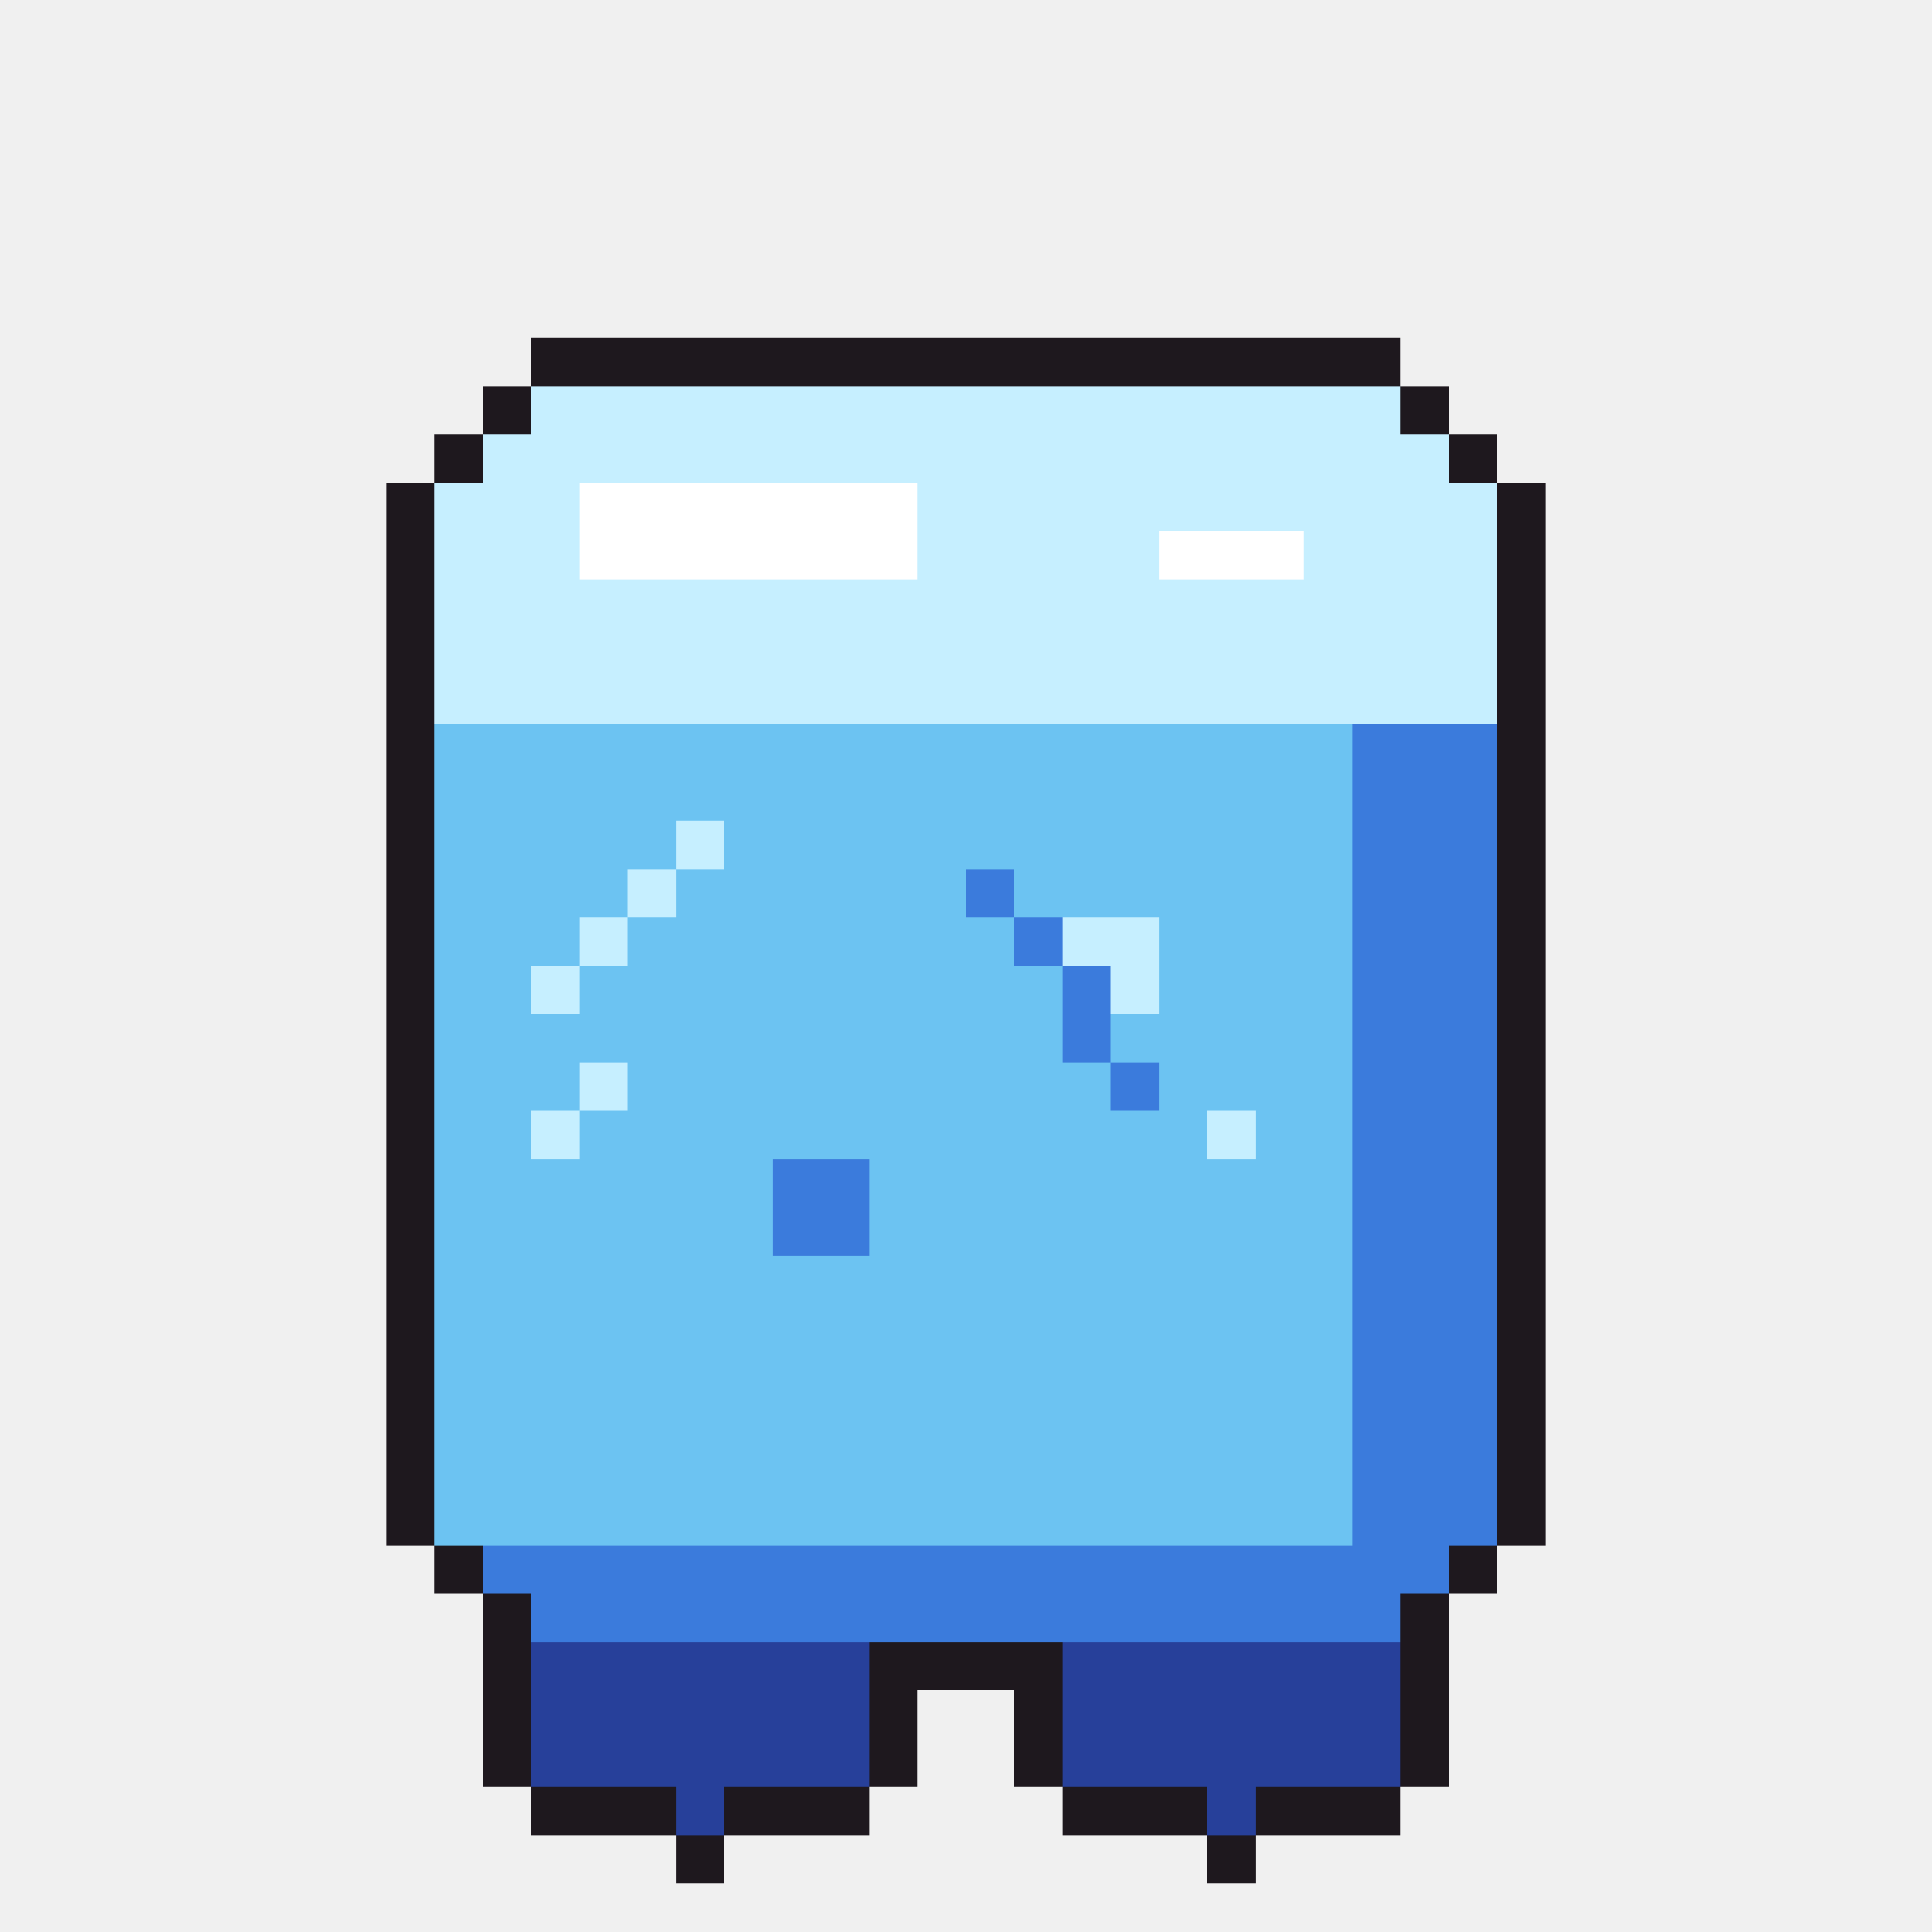
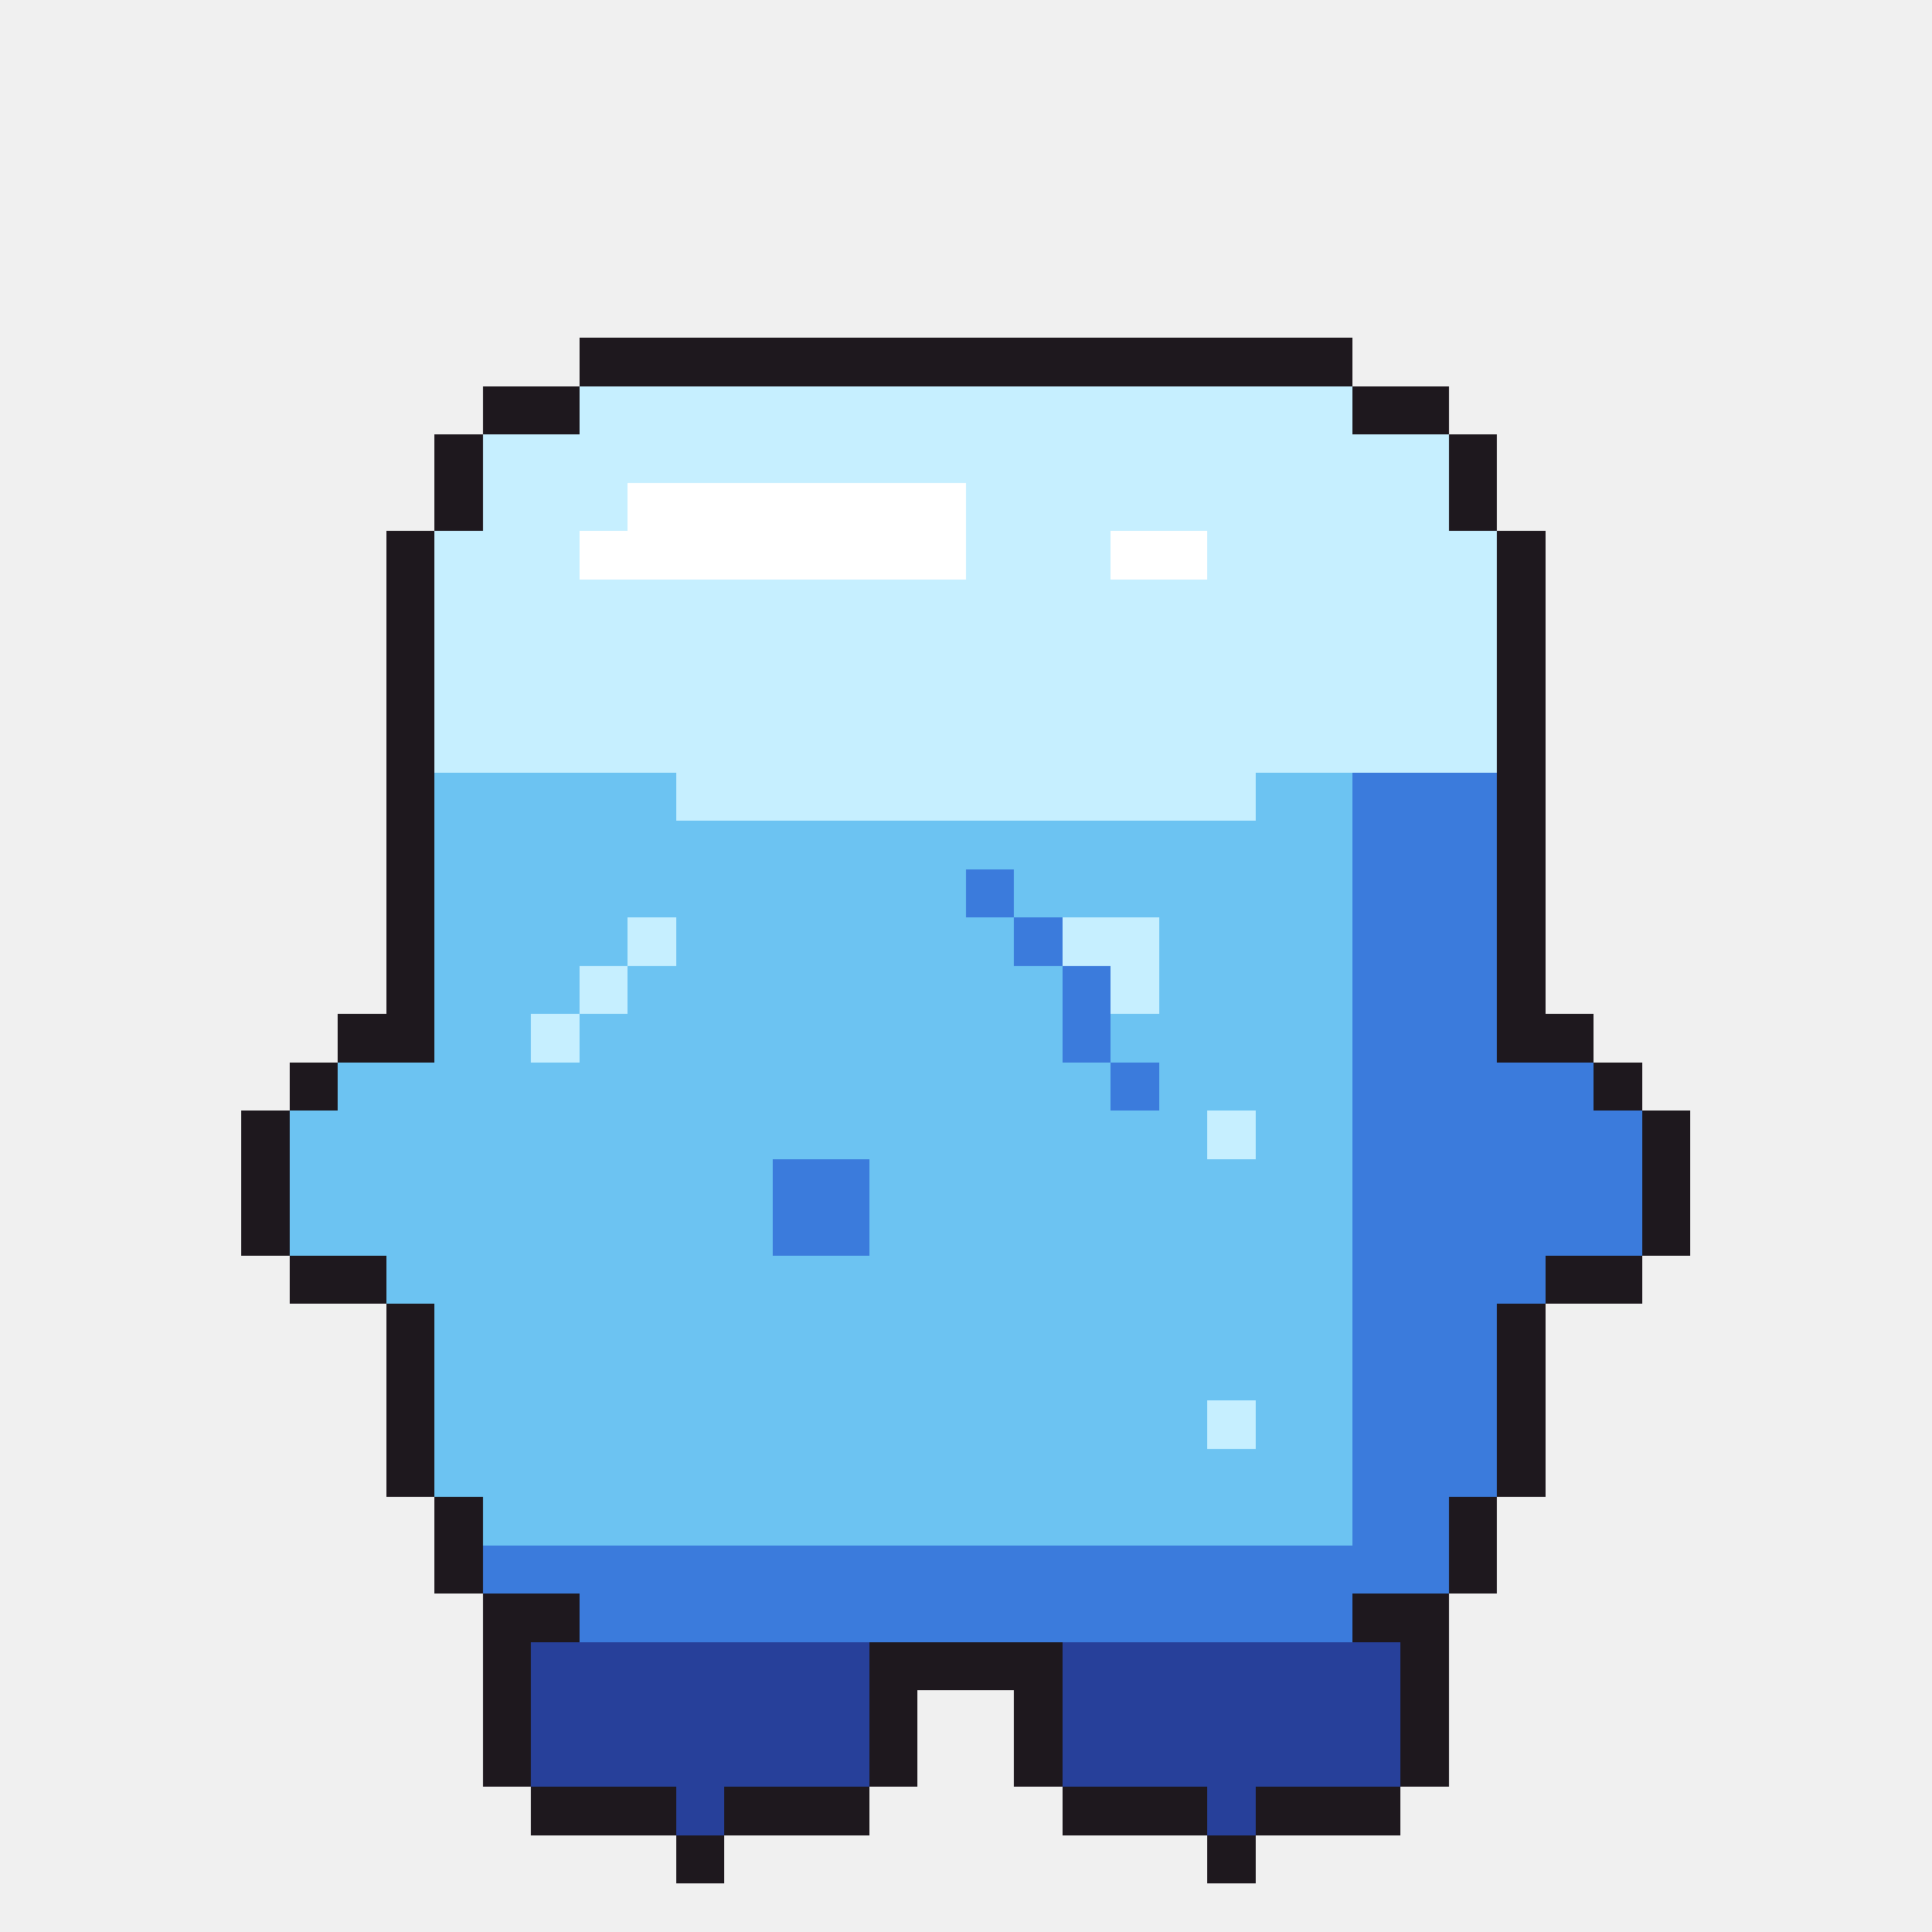
<svg xmlns="http://www.w3.org/2000/svg" width="40" height="40" viewBox="0 0 40 40" shape-rendering="crispEdges">
-   <rect x="11" y="7" width="18" height="1" fill="#1e181e" />
-   <rect x="10" y="8" width="1" height="1" fill="#1e181e" />
-   <rect x="11" y="8" width="18" height="1" fill="#c6efff" />
-   <rect x="29" y="8" width="1" height="1" fill="#1e181e" />
+   <rect x="12" y="7" width="16" height="1" fill="#1e181e" />
+   <rect x="10" y="8" width="2" height="1" fill="#1e181e" />
+   <rect x="12" y="8" width="16" height="1" fill="#c6efff" />
+   <rect x="28" y="8" width="2" height="1" fill="#1e181e" />
  <rect x="9" y="9" width="1" height="1" fill="#1e181e" />
  <rect x="10" y="9" width="20" height="1" fill="#c6efff" />
  <rect x="30" y="9" width="1" height="1" fill="#1e181e" />
-   <rect x="8" y="10" width="1" height="1" fill="#1e181e" />
-   <rect x="9" y="10" width="3" height="1" fill="#c6efff" />
-   <rect x="12" y="10" width="7" height="1" fill="#ffffff" />
-   <rect x="19" y="10" width="12" height="1" fill="#c6efff" />
-   <rect x="31" y="10" width="1" height="1" fill="#1e181e" />
+   <rect x="9" y="10" width="1" height="1" fill="#1e181e" />
+   <rect x="10" y="10" width="3" height="1" fill="#c6efff" />
+   <rect x="13" y="10" width="7" height="1" fill="#ffffff" />
+   <rect x="20" y="10" width="10" height="1" fill="#c6efff" />
+   <rect x="30" y="10" width="1" height="1" fill="#1e181e" />
  <rect x="8" y="11" width="1" height="1" fill="#1e181e" />
  <rect x="9" y="11" width="3" height="1" fill="#c6efff" />
-   <rect x="12" y="11" width="7" height="1" fill="#ffffff" />
-   <rect x="19" y="11" width="5" height="1" fill="#c6efff" />
-   <rect x="24" y="11" width="3" height="1" fill="#ffffff" />
-   <rect x="27" y="11" width="4" height="1" fill="#c6efff" />
+   <rect x="12" y="11" width="8" height="1" fill="#ffffff" />
+   <rect x="20" y="11" width="3" height="1" fill="#c6efff" />
+   <rect x="23" y="11" width="2" height="1" fill="#ffffff" />
+   <rect x="25" y="11" width="6" height="1" fill="#c6efff" />
  <rect x="31" y="11" width="1" height="1" fill="#1e181e" />
  <rect x="8" y="12" width="1" height="1" fill="#1e181e" />
  <rect x="9" y="12" width="22" height="1" fill="#c6efff" />
  <rect x="31" y="12" width="1" height="1" fill="#1e181e" />
  <rect x="8" y="13" width="1" height="1" fill="#1e181e" />
  <rect x="9" y="13" width="22" height="1" fill="#c6efff" />
  <rect x="31" y="13" width="1" height="1" fill="#1e181e" />
  <rect x="8" y="14" width="1" height="1" fill="#1e181e" />
  <rect x="9" y="14" width="22" height="1" fill="#c6efff" />
  <rect x="31" y="14" width="1" height="1" fill="#1e181e" />
  <rect x="8" y="15" width="1" height="1" fill="#1e181e" />
-   <rect x="9" y="15" width="19" height="1" fill="#6cc3f2" />
-   <rect x="28" y="15" width="3" height="1" fill="#3b7bdc" />
+   <rect x="9" y="15" width="22" height="1" fill="#c6efff" />
  <rect x="31" y="15" width="1" height="1" fill="#1e181e" />
  <rect x="8" y="16" width="1" height="1" fill="#1e181e" />
-   <rect x="9" y="16" width="19" height="1" fill="#6cc3f2" />
+   <rect x="9" y="16" width="5" height="1" fill="#6cc3f2" />
+   <rect x="14" y="16" width="12" height="1" fill="#c6efff" />
+   <rect x="26" y="16" width="2" height="1" fill="#6cc3f2" />
  <rect x="28" y="16" width="3" height="1" fill="#3b7bdc" />
  <rect x="31" y="16" width="1" height="1" fill="#1e181e" />
  <rect x="8" y="17" width="1" height="1" fill="#1e181e" />
-   <rect x="9" y="17" width="5" height="1" fill="#6cc3f2" />
-   <rect x="14" y="17" width="1" height="1" fill="#c6efff" />
-   <rect x="15" y="17" width="13" height="1" fill="#6cc3f2" />
+   <rect x="9" y="17" width="19" height="1" fill="#6cc3f2" />
  <rect x="28" y="17" width="3" height="1" fill="#3b7bdc" />
  <rect x="31" y="17" width="1" height="1" fill="#1e181e" />
  <rect x="8" y="18" width="1" height="1" fill="#1e181e" />
-   <rect x="9" y="18" width="4" height="1" fill="#6cc3f2" />
-   <rect x="13" y="18" width="1" height="1" fill="#c6efff" />
-   <rect x="14" y="18" width="6" height="1" fill="#6cc3f2" />
+   <rect x="9" y="18" width="11" height="1" fill="#6cc3f2" />
  <rect x="20" y="18" width="1" height="1" fill="#3b7bdc" />
  <rect x="21" y="18" width="7" height="1" fill="#6cc3f2" />
  <rect x="28" y="18" width="3" height="1" fill="#3b7bdc" />
  <rect x="31" y="18" width="1" height="1" fill="#1e181e" />
  <rect x="8" y="19" width="1" height="1" fill="#1e181e" />
-   <rect x="9" y="19" width="3" height="1" fill="#6cc3f2" />
-   <rect x="12" y="19" width="1" height="1" fill="#c6efff" />
-   <rect x="13" y="19" width="8" height="1" fill="#6cc3f2" />
+   <rect x="9" y="19" width="4" height="1" fill="#6cc3f2" />
+   <rect x="13" y="19" width="1" height="1" fill="#c6efff" />
+   <rect x="14" y="19" width="7" height="1" fill="#6cc3f2" />
  <rect x="21" y="19" width="1" height="1" fill="#3b7bdc" />
  <rect x="22" y="19" width="2" height="1" fill="#c6efff" />
  <rect x="24" y="19" width="4" height="1" fill="#6cc3f2" />
  <rect x="28" y="19" width="3" height="1" fill="#3b7bdc" />
  <rect x="31" y="19" width="1" height="1" fill="#1e181e" />
  <rect x="8" y="20" width="1" height="1" fill="#1e181e" />
-   <rect x="9" y="20" width="2" height="1" fill="#6cc3f2" />
-   <rect x="11" y="20" width="1" height="1" fill="#c6efff" />
-   <rect x="12" y="20" width="10" height="1" fill="#6cc3f2" />
+   <rect x="9" y="20" width="3" height="1" fill="#6cc3f2" />
+   <rect x="12" y="20" width="1" height="1" fill="#c6efff" />
+   <rect x="13" y="20" width="9" height="1" fill="#6cc3f2" />
  <rect x="22" y="20" width="1" height="1" fill="#3b7bdc" />
  <rect x="23" y="20" width="1" height="1" fill="#c6efff" />
  <rect x="24" y="20" width="4" height="1" fill="#6cc3f2" />
  <rect x="28" y="20" width="3" height="1" fill="#3b7bdc" />
  <rect x="31" y="20" width="1" height="1" fill="#1e181e" />
-   <rect x="8" y="21" width="1" height="1" fill="#1e181e" />
-   <rect x="9" y="21" width="13" height="1" fill="#6cc3f2" />
+   <rect x="7" y="21" width="2" height="1" fill="#1e181e" />
+   <rect x="9" y="21" width="2" height="1" fill="#6cc3f2" />
+   <rect x="11" y="21" width="1" height="1" fill="#c6efff" />
+   <rect x="12" y="21" width="10" height="1" fill="#6cc3f2" />
  <rect x="22" y="21" width="1" height="1" fill="#3b7bdc" />
  <rect x="23" y="21" width="5" height="1" fill="#6cc3f2" />
  <rect x="28" y="21" width="3" height="1" fill="#3b7bdc" />
-   <rect x="31" y="21" width="1" height="1" fill="#1e181e" />
-   <rect x="8" y="22" width="1" height="1" fill="#1e181e" />
-   <rect x="9" y="22" width="3" height="1" fill="#6cc3f2" />
-   <rect x="12" y="22" width="1" height="1" fill="#c6efff" />
-   <rect x="13" y="22" width="10" height="1" fill="#6cc3f2" />
+   <rect x="31" y="21" width="2" height="1" fill="#1e181e" />
+   <rect x="6" y="22" width="1" height="1" fill="#1e181e" />
+   <rect x="7" y="22" width="16" height="1" fill="#6cc3f2" />
  <rect x="23" y="22" width="1" height="1" fill="#3b7bdc" />
  <rect x="24" y="22" width="4" height="1" fill="#6cc3f2" />
-   <rect x="28" y="22" width="3" height="1" fill="#3b7bdc" />
-   <rect x="31" y="22" width="1" height="1" fill="#1e181e" />
-   <rect x="8" y="23" width="1" height="1" fill="#1e181e" />
-   <rect x="9" y="23" width="2" height="1" fill="#6cc3f2" />
-   <rect x="11" y="23" width="1" height="1" fill="#c6efff" />
-   <rect x="12" y="23" width="13" height="1" fill="#6cc3f2" />
+   <rect x="28" y="22" width="5" height="1" fill="#3b7bdc" />
+   <rect x="33" y="22" width="1" height="1" fill="#1e181e" />
+   <rect x="5" y="23" width="1" height="1" fill="#1e181e" />
+   <rect x="6" y="23" width="19" height="1" fill="#6cc3f2" />
  <rect x="25" y="23" width="1" height="1" fill="#c6efff" />
  <rect x="26" y="23" width="2" height="1" fill="#6cc3f2" />
-   <rect x="28" y="23" width="3" height="1" fill="#3b7bdc" />
-   <rect x="31" y="23" width="1" height="1" fill="#1e181e" />
-   <rect x="8" y="24" width="1" height="1" fill="#1e181e" />
-   <rect x="9" y="24" width="7" height="1" fill="#6cc3f2" />
+   <rect x="28" y="23" width="6" height="1" fill="#3b7bdc" />
+   <rect x="34" y="23" width="1" height="1" fill="#1e181e" />
+   <rect x="5" y="24" width="1" height="1" fill="#1e181e" />
+   <rect x="6" y="24" width="10" height="1" fill="#6cc3f2" />
  <rect x="16" y="24" width="2" height="1" fill="#3b7bdc" />
  <rect x="18" y="24" width="10" height="1" fill="#6cc3f2" />
-   <rect x="28" y="24" width="3" height="1" fill="#3b7bdc" />
-   <rect x="31" y="24" width="1" height="1" fill="#1e181e" />
-   <rect x="8" y="25" width="1" height="1" fill="#1e181e" />
-   <rect x="9" y="25" width="7" height="1" fill="#6cc3f2" />
+   <rect x="28" y="24" width="6" height="1" fill="#3b7bdc" />
+   <rect x="34" y="24" width="1" height="1" fill="#1e181e" />
+   <rect x="5" y="25" width="1" height="1" fill="#1e181e" />
+   <rect x="6" y="25" width="10" height="1" fill="#6cc3f2" />
  <rect x="16" y="25" width="2" height="1" fill="#3b7bdc" />
  <rect x="18" y="25" width="10" height="1" fill="#6cc3f2" />
-   <rect x="28" y="25" width="3" height="1" fill="#3b7bdc" />
-   <rect x="31" y="25" width="1" height="1" fill="#1e181e" />
-   <rect x="8" y="26" width="1" height="1" fill="#1e181e" />
-   <rect x="9" y="26" width="19" height="1" fill="#6cc3f2" />
-   <rect x="28" y="26" width="3" height="1" fill="#3b7bdc" />
-   <rect x="31" y="26" width="1" height="1" fill="#1e181e" />
+   <rect x="28" y="25" width="6" height="1" fill="#3b7bdc" />
+   <rect x="34" y="25" width="1" height="1" fill="#1e181e" />
+   <rect x="6" y="26" width="2" height="1" fill="#1e181e" />
+   <rect x="8" y="26" width="20" height="1" fill="#6cc3f2" />
+   <rect x="28" y="26" width="4" height="1" fill="#3b7bdc" />
+   <rect x="32" y="26" width="2" height="1" fill="#1e181e" />
  <rect x="8" y="27" width="1" height="1" fill="#1e181e" />
  <rect x="9" y="27" width="19" height="1" fill="#6cc3f2" />
  <rect x="28" y="27" width="3" height="1" fill="#3b7bdc" />
  <rect x="31" y="27" width="1" height="1" fill="#1e181e" />
  <rect x="8" y="28" width="1" height="1" fill="#1e181e" />
  <rect x="9" y="28" width="19" height="1" fill="#6cc3f2" />
  <rect x="28" y="28" width="3" height="1" fill="#3b7bdc" />
  <rect x="31" y="28" width="1" height="1" fill="#1e181e" />
  <rect x="8" y="29" width="1" height="1" fill="#1e181e" />
-   <rect x="9" y="29" width="19" height="1" fill="#6cc3f2" />
+   <rect x="9" y="29" width="16" height="1" fill="#6cc3f2" />
+   <rect x="25" y="29" width="1" height="1" fill="#c6efff" />
+   <rect x="26" y="29" width="2" height="1" fill="#6cc3f2" />
  <rect x="28" y="29" width="3" height="1" fill="#3b7bdc" />
  <rect x="31" y="29" width="1" height="1" fill="#1e181e" />
  <rect x="8" y="30" width="1" height="1" fill="#1e181e" />
  <rect x="9" y="30" width="19" height="1" fill="#6cc3f2" />
  <rect x="28" y="30" width="3" height="1" fill="#3b7bdc" />
  <rect x="31" y="30" width="1" height="1" fill="#1e181e" />
-   <rect x="8" y="31" width="1" height="1" fill="#1e181e" />
-   <rect x="9" y="31" width="19" height="1" fill="#6cc3f2" />
-   <rect x="28" y="31" width="3" height="1" fill="#3b7bdc" />
-   <rect x="31" y="31" width="1" height="1" fill="#1e181e" />
+   <rect x="9" y="31" width="1" height="1" fill="#1e181e" />
+   <rect x="10" y="31" width="18" height="1" fill="#6cc3f2" />
+   <rect x="28" y="31" width="2" height="1" fill="#3b7bdc" />
+   <rect x="30" y="31" width="1" height="1" fill="#1e181e" />
  <rect x="9" y="32" width="1" height="1" fill="#1e181e" />
  <rect x="10" y="32" width="20" height="1" fill="#3b7bdc" />
  <rect x="30" y="32" width="1" height="1" fill="#1e181e" />
-   <rect x="10" y="33" width="1" height="1" fill="#1e181e" />
-   <rect x="11" y="33" width="18" height="1" fill="#3b7bdc" />
-   <rect x="29" y="33" width="1" height="1" fill="#1e181e" />
+   <rect x="10" y="33" width="2" height="1" fill="#1e181e" />
+   <rect x="12" y="33" width="16" height="1" fill="#3b7bdc" />
+   <rect x="28" y="33" width="2" height="1" fill="#1e181e" />
  <rect x="10" y="34" width="1" height="1" fill="#1e181e" />
  <rect x="11" y="34" width="7" height="1" fill="#27409a" />
  <rect x="18" y="34" width="4" height="1" fill="#1e181e" />
  <rect x="22" y="34" width="7" height="1" fill="#27409a" />
  <rect x="29" y="34" width="1" height="1" fill="#1e181e" />
  <rect x="10" y="35" width="1" height="1" fill="#1e181e" />
  <rect x="11" y="35" width="7" height="1" fill="#27409a" />
  <rect x="18" y="35" width="1" height="1" fill="#1e181e" />
  <rect x="21" y="35" width="1" height="1" fill="#1e181e" />
  <rect x="22" y="35" width="7" height="1" fill="#27409a" />
  <rect x="29" y="35" width="1" height="1" fill="#1e181e" />
  <rect x="10" y="36" width="1" height="1" fill="#1e181e" />
  <rect x="11" y="36" width="7" height="1" fill="#27409a" />
  <rect x="18" y="36" width="1" height="1" fill="#1e181e" />
  <rect x="21" y="36" width="1" height="1" fill="#1e181e" />
  <rect x="22" y="36" width="7" height="1" fill="#27409a" />
  <rect x="29" y="36" width="1" height="1" fill="#1e181e" />
  <rect x="11" y="37" width="3" height="1" fill="#1e181e" />
  <rect x="14" y="37" width="1" height="1" fill="#27409a" />
  <rect x="15" y="37" width="3" height="1" fill="#1e181e" />
  <rect x="22" y="37" width="3" height="1" fill="#1e181e" />
  <rect x="25" y="37" width="1" height="1" fill="#27409a" />
  <rect x="26" y="37" width="3" height="1" fill="#1e181e" />
  <rect x="14" y="38" width="1" height="1" fill="#1e181e" />
  <rect x="25" y="38" width="1" height="1" fill="#1e181e" />
</svg>
